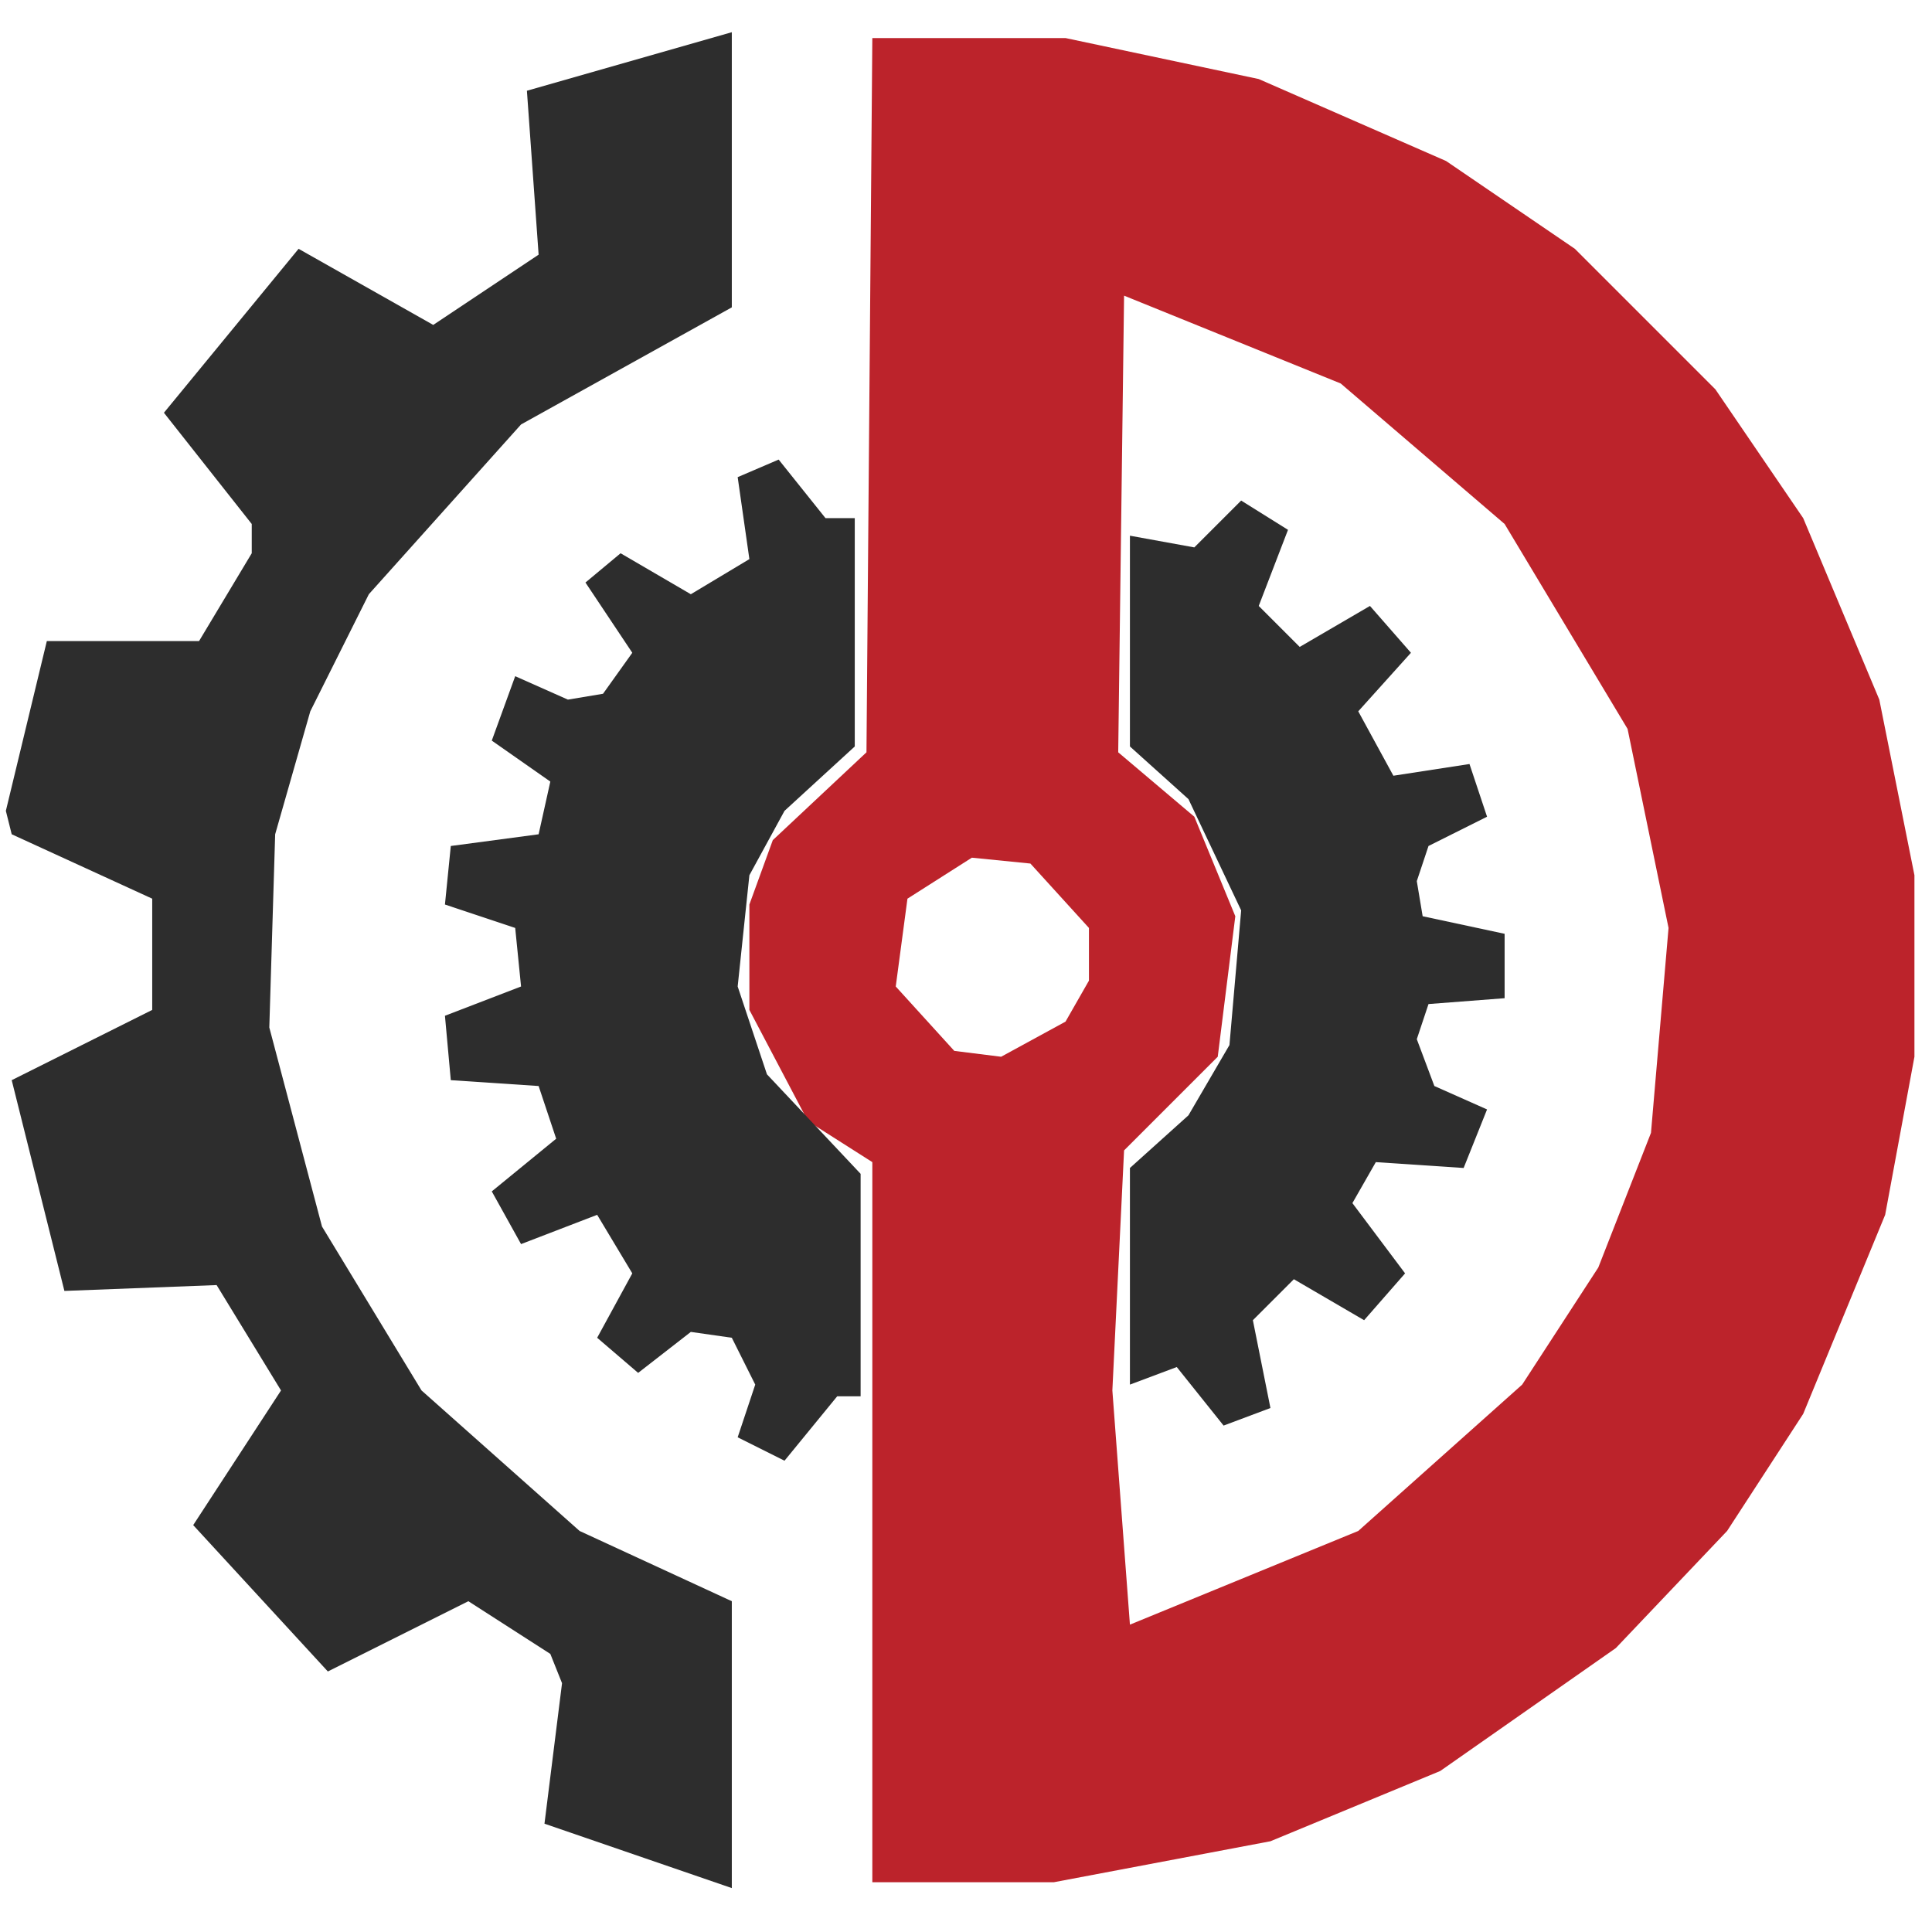
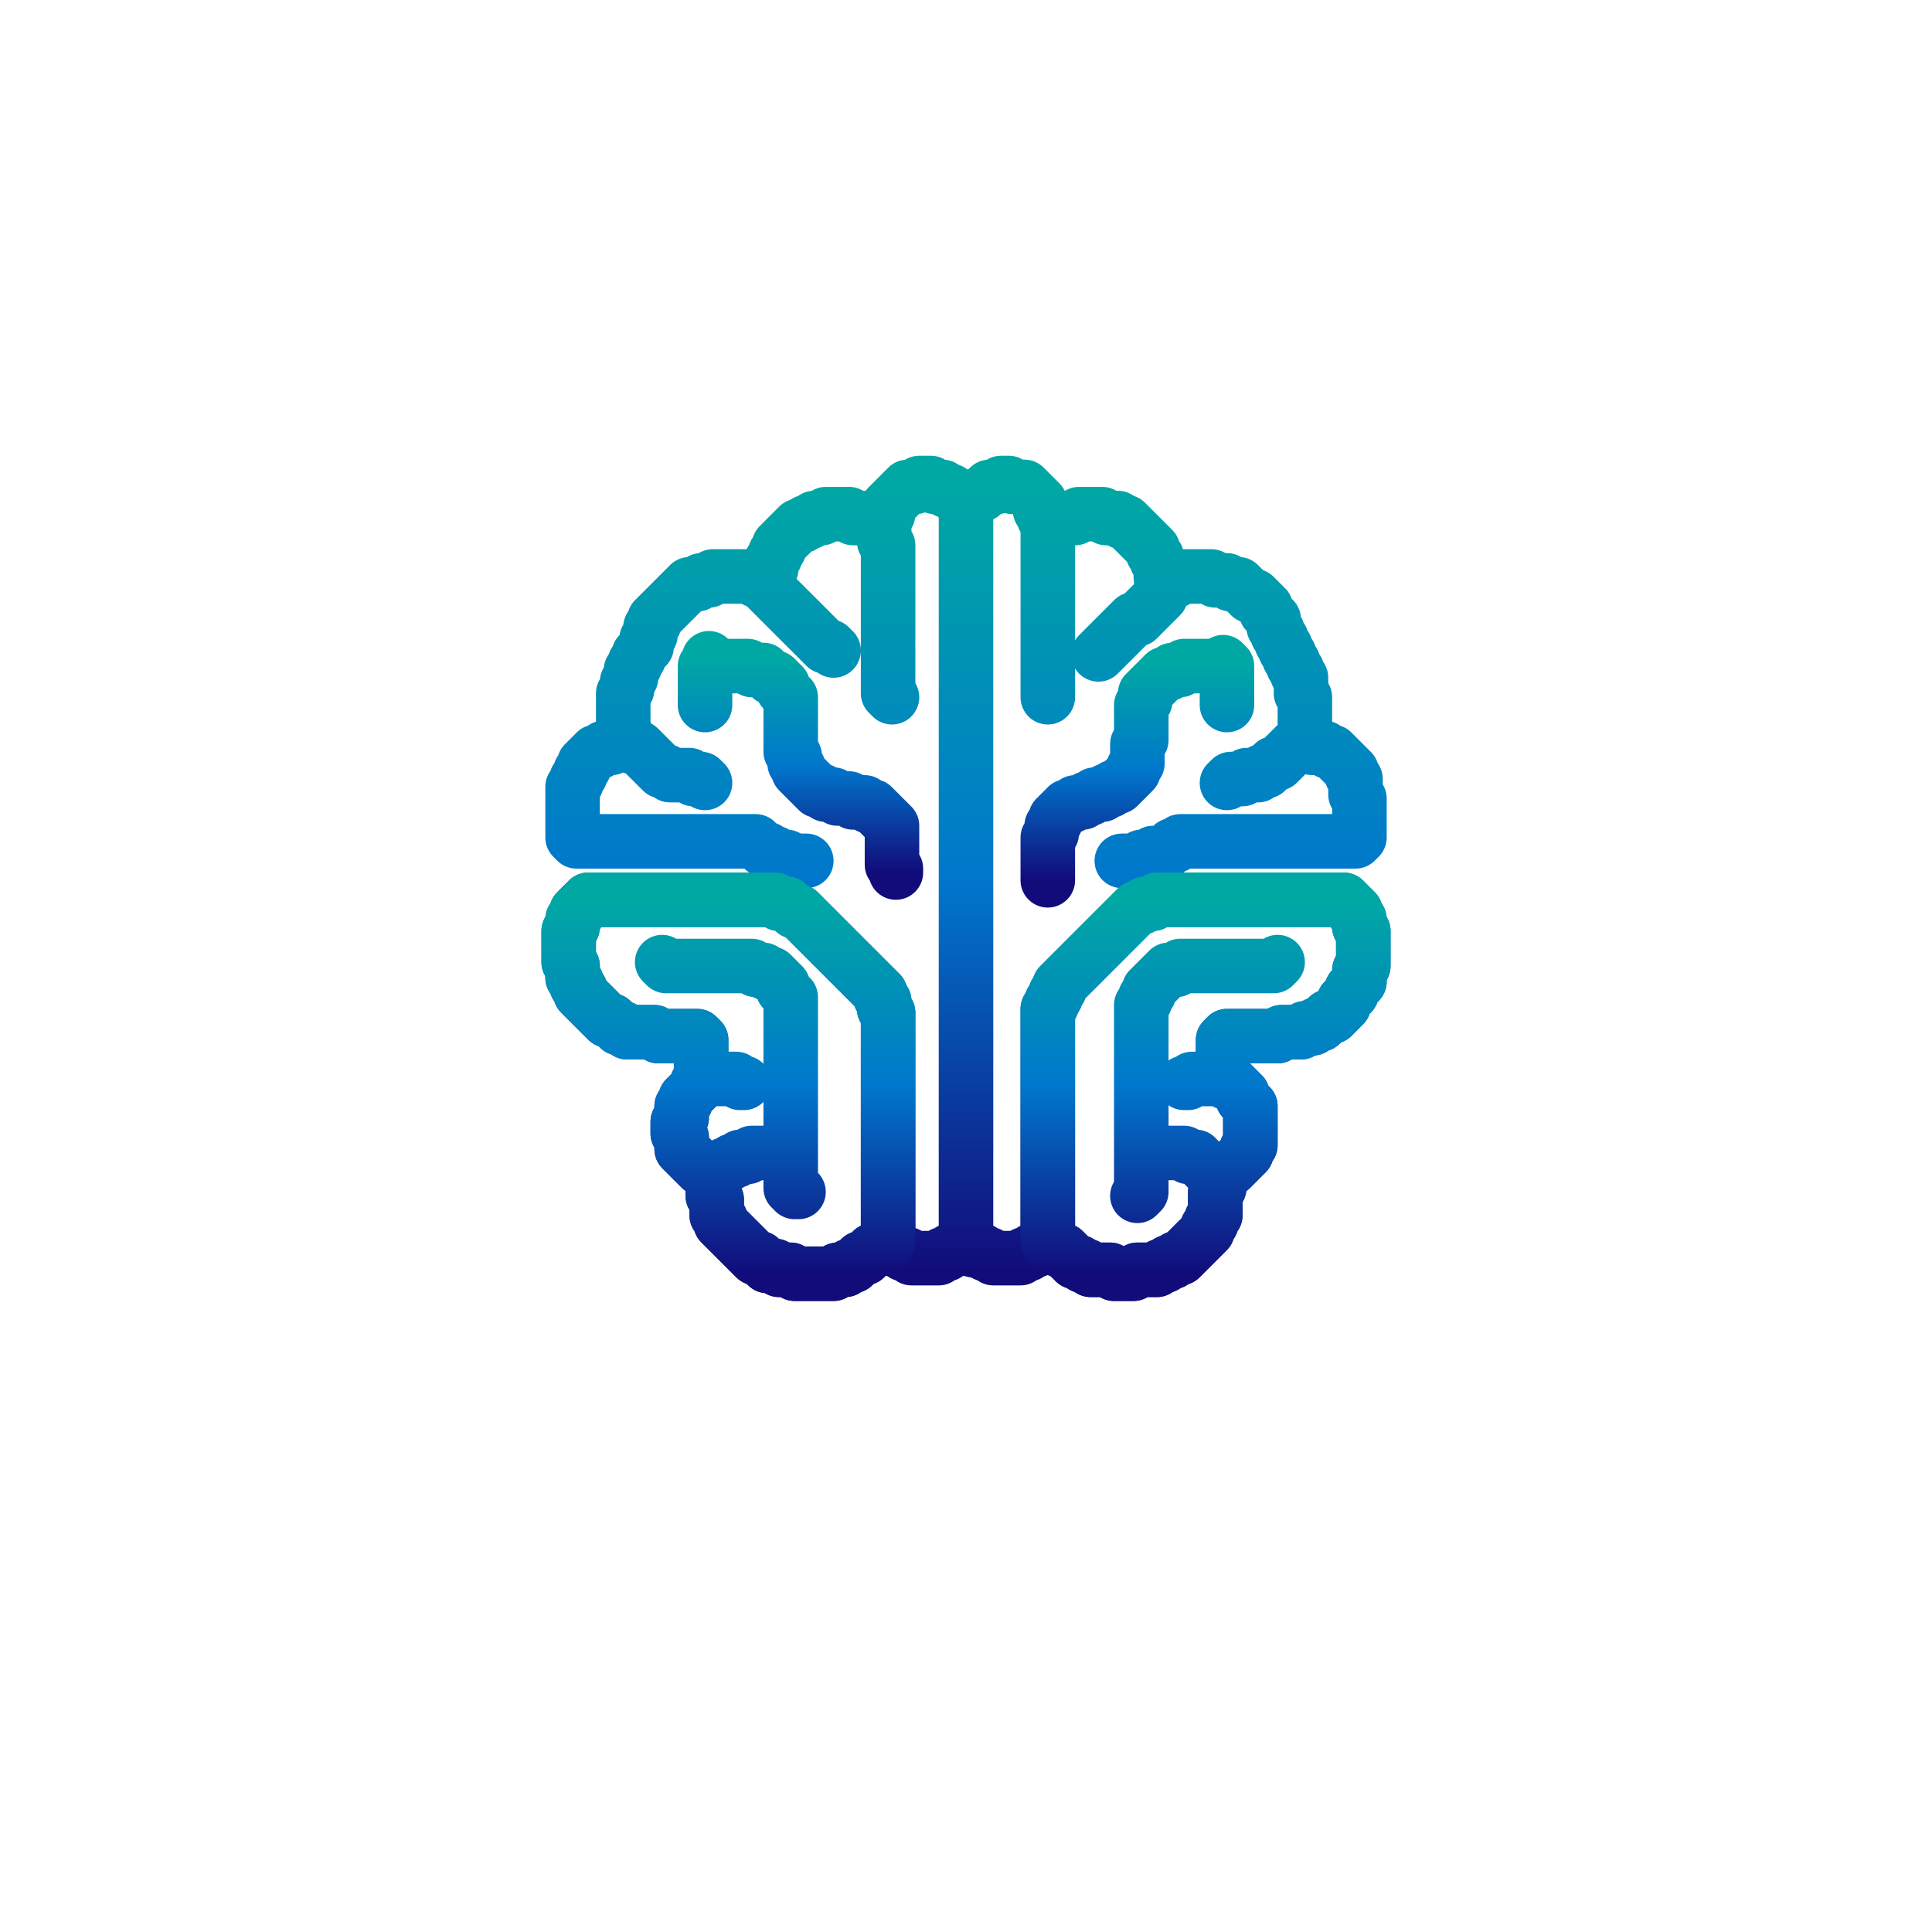
- <svg xmlns="http://www.w3.org/2000/svg" width="512" height="512" viewBox="110 50 330 325">
-   <path fill="#BC232B" fill-rule="evenodd" d="M 259,54 L 258,176 L 242,191 L 238,202 L 238,220 L 248,239 L 259,246 L 259,369 L 290,369 L 327,362 L 356,350 L 386,329 L 405,309 L 418,289 L 432,255 L 437,228 L 437,197 L 431,167 L 418,136 L 403,114 L 379,90 L 357,75 L 325,61 L 292,54 Z M 276,194 L 286,195 L 296,206 L 296,215 L 292,222 L 281,228 L 273,227 L 263,216 L 265,201 Z M 302,98 L 339,113 L 367,137 L 388,172 L 395,206 L 392,241 L 383,264 L 370,284 L 342,309 L 303,325 L 300,285 L 302,244 L 318,228 L 321,204 L 314,187 L 301,176 Z" />
-   <path fill="#2D2D2D" fill-rule="evenodd" d="M 322,133 L 314,141 L 303,139 L 303,175 L 313,184 L 322,203 L 322,203 L 320,226 L 313,238 L 303,247 L 303,284 L 311,281 L 319,291 L 327,288 L 324,273 L 331,266 L 343,273 L 350,265 L 341,253 L 345,246 L 360,247 L 364,237 L 355,233 L 352,225 L 354,219 L 367,218 L 367,207 L 353,204 L 352,198 L 354,192 L 364,187 L 361,178 L 348,180 L 342,169 L 351,159 L 344,151 L 332,158 L 325,151 L 330,138 Z M 243,126 L 236,129 L 238,143 L 228,149 L 216,142 L 210,147 L 218,159 L 213,166 L 207,167 L 198,163 L 194,174 L 204,181 L 202,190 L 187,192 L 186,202 L 198,206 L 199,216 L 186,221 L 187,232 L 202,233 L 205,242 L 194,251 L 199,260 L 212,255 L 218,265 L 212,276 L 219,282 L 228,275 L 235,276 L 239,284 L 236,293 L 244,297 L 253,286 L 257,286 L 257,248 L 241,231 L 236,216 L 238,197 L 244,186 L 256,175 L 256,136 L 251,136 Z M 200,63 L 202,91 L 184,103 L 161,90 L 138,118 L 153,137 L 153,142 L 144,157 L 118,157 L 111,186 L 112,190 L 136,201 L 136,220 L 112,232 L 121,268 L 147,267 L 158,285 L 143,308 L 166,333 L 190,321 L 204,330 L 206,335 L 203,359 L 235,370 L 235,321 L 209,309 L 182,285 L 165,257 L 156,223 L 157,190 L 163,169 L 173,149 L 199,120 L 235,100 L 235,53 Z" />
+ <svg xmlns="http://www.w3.org/2000/svg" width="496" height="496" viewBox="0 0 496 496">
+   <defs>
+     <linearGradient id="brainGradient" x1="0%" y1="0%" x2="0%" y2="100%">
+       <stop offset="0%" style="stop-color:#00A8A3;stop-opacity:1" />
+       <stop offset="50%" style="stop-color:#0077CC;stop-opacity:1" />
+       <stop offset="100%" style="stop-color:#120B7A;stop-opacity:1" />
+     </linearGradient>
+   </defs>
+   <g stroke="url(#brainGradient)" fill="none" stroke-width="14" stroke-linecap="round" stroke-linejoin="round">
+     <path d="M 236 124 L 235 125 L 233 125 L 228 130 L 228 132 L 226 134 L 225 134 L 224 133 L 219 133 L 218 132 L 212 132 L 211 133 L 209 133 L 208 134 L 207 134 L 206 135 L 205 135 L 200 140 L 200 141 L 199 142 L 199 143 L 198 144 L 198 146 L 197 147 L 197 148 L 196 149 L 194 149 L 193 148 L 183 148 L 182 149 L 180 149 L 179 150 L 177 150 L 168 159 L 168 160 L 167 161 L 167 163 L 166 164 L 166 166 L 164 168 L 164 169 L 163 170 L 163 171 L 162 172 L 162 174 L 161 175 L 161 177 L 160 178 L 160 188 L 161 189 L 161 190 L 160 191 L 158 191 L 157 192 L 155 192 L 154 193 L 153 193 L 150 196 L 150 197 L 149 198 L 149 199 L 148 200 L 148 201 L 147 202 L 147 215 L 148 216 L 194 216 L 196 218 L 197 218 L 198 219 L 199 219 L 200 220 L 202 220 L 203 221 L 207 221 L 203 221 L 202 220 L 200 220 L 199 219 L 198 219 L 197 218 L 196 218 L 194 216 L 148 216 L 147 215 L 147 202 L 148 201 L 148 200 L 149 199 L 149 198 L 150 197 L 150 196 L 153 193 L 154 193 L 155 192 L 157 192 L 158 191 L 162 191 L 163 192 L 164 192 L 170 198 L 171 198 L 172 199 L 177 199 L 178 200 L 180 200 L 181 201 L 180 200 L 178 200 L 177 199 L 172 199 L 171 198 L 170 198 L 164 192 L 163 192 L 161 190 L 161 189 L 160 188 L 160 178 L 161 177 L 161 175 L 162 174 L 162 172 L 163 171 L 163 170 L 164 169 L 164 168 L 166 166 L 166 164 L 167 163 L 167 161 L 168 160 L 168 159 L 177 150 L 179 150 L 180 149 L 182 149 L 183 148 L 193 148 L 194 149 L 196 149 L 197 150 L 197 151 L 212 166 L 213 166 L 214 167 L 213 166 L 212 166 L 197 151 L 197 147 L 198 146 L 198 144 L 199 143 L 199 142 L 200 141 L 200 140 L 205 135 L 206 135 L 207 134 L 208 134 L 209 133 L 211 133 L 212 132 L 218 132 L 219 133 L 224 133 L 225 134 L 226 134 L 227 135 L 227 139 L 228 140 L 228 178 L 229 179 L 228 178 L 228 140 L 227 139 L 227 133 L 228 132 L 228 130 L 233 125 L 235 125 L 236 124 L 239 124 L 240 125 L 242 125 L 243 126 L 244 126 L 246 128 L 247 128 L 248 129 L 248 319 L 247 320 L 246 320 L 245 321 L 244 321 L 243 322 L 242 322 L 241 323 L 234 323 L 233 322 L 232 322 L 231 321 L 230 321 L 228 319 L 228 260 L 227 259 L 227 257 L 226 256 L 226 255 L 205 234 L 204 234 L 202 232 L 200 232 L 199 231 L 151 231 L 148 234 L 148 235 L 147 236 L 147 238 L 146 239 L 146 247 L 147 248 L 147 251 L 148 252 L 148 253 L 149 254 L 149 255 L 156 262 L 157 262 L 159 264 L 160 264 L 161 265 L 168 265 L 169 266 L 179 266 L 180 267 L 180 277 L 179 278 L 179 279 L 176 282 L 176 283 L 175 284 L 175 287 L 174 288 L 174 291 L 175 292 L 175 295 L 180 300 L 182 300 L 183 301 L 183 307 L 184 308 L 184 312 L 185 313 L 185 314 L 194 323 L 195 323 L 197 325 L 199 325 L 200 326 L 203 326 L 204 327 L 214 327 L 215 326 L 217 326 L 218 325 L 219 325 L 221 323 L 222 323 L 224 321 L 225 321 L 226 320 L 229 320 L 230 321 L 231 321 L 232 322 L 233 322 L 234 323 L 241 323 L 242 322 L 243 322 L 244 321 L 245 321 L 246 320 L 249 320 L 250 321 L 252 321 L 253 322 L 254 322 L 255 323 L 262 323 L 263 322 L 264 322 L 265 321 L 266 321 L 267 320 L 271 320 L 272 321 L 273 321 L 276 324 L 277 324 L 278 325 L 279 325 L 280 326 L 285 326 L 286 327 L 291 327 L 292 326 L 297 326 L 298 325 L 299 325 L 300 324 L 301 324 L 302 323 L 303 323 L 310 316 L 310 315 L 311 314 L 311 313 L 312 312 L 312 306 L 313 305 L 313 301 L 314 300 L 316 300 L 320 296 L 320 295 L 321 294 L 321 284 L 319 282 L 319 281 L 316 278 L 315 278 L 314 277 L 314 267 L 315 266 L 328 266 L 329 265 L 334 265 L 335 264 L 337 264 L 338 263 L 339 263 L 341 261 L 342 261 L 345 258 L 345 257 L 347 255 L 347 254 L 349 252 L 349 249 L 350 248 L 350 239 L 349 238 L 349 236 L 348 235 L 348 234 L 345 231 L 297 231 L 296 232 L 294 232 L 293 233 L 292 233 L 272 253 L 272 254 L 271 255 L 271 256 L 270 257 L 270 258 L 269 259 L 269 319 L 268 320 L 267 320 L 266 321 L 265 321 L 264 322 L 263 322 L 262 323 L 255 323 L 254 322 L 253 322 L 252 321 L 250 321 L 248 319 L 248 129 L 249 128 L 250 128 L 251 127 L 252 127 L 254 125 L 256 125 L 257 124 L 259 124 L 260 125 L 263 125 L 267 129 L 267 131 L 268 132 L 268 133 L 269 134 L 269 179 L 269 135 L 270 134 L 271 134 L 272 133 L 276 133 L 277 132 L 283 132 L 284 133 L 287 133 L 288 134 L 289 134 L 296 141 L 296 142 L 297 143 L 297 144 L 298 145 L 298 148 L 299 149 L 299 150 L 298 151 L 298 153 L 292 159 L 291 159 L 282 168 L 291 159 L 292 159 L 298 153 L 298 151 L 300 149 L 302 149 L 303 148 L 311 148 L 312 149 L 315 149 L 316 150 L 318 150 L 321 153 L 322 153 L 325 156 L 325 157 L 327 159 L 327 161 L 328 162 L 328 163 L 329 164 L 329 165 L 330 166 L 330 167 L 331 168 L 331 169 L 332 170 L 332 171 L 333 172 L 333 173 L 334 174 L 334 178 L 335 179 L 335 189 L 328 196 L 327 196 L 325 198 L 324 198 L 323 199 L 320 199 L 319 200 L 316 200 L 315 201 L 316 200 L 319 200 L 320 199 L 323 199 L 324 198 L 325 198 L 327 196 L 328 196 L 333 191 L 336 191 L 337 192 L 340 192 L 341 193 L 342 193 L 347 198 L 347 199 L 348 200 L 348 204 L 349 205 L 349 215 L 348 216 L 303 216 L 302 217 L 301 217 L 299 219 L 296 219 L 295 220 L 293 220 L 292 221 L 288 221 L 292 221 L 293 220 L 295 220 L 296 219 L 299 219 L 301 217 L 302 217 L 303 216 L 348 216 L 349 215 L 349 205 L 348 204 L 348 200 L 347 199 L 347 198 L 342 193 L 341 193 L 340 192 L 337 192 L 336 191 L 335 191 L 334 190 L 335 189 L 335 179 L 334 178 L 334 174 L 333 173 L 333 172 L 332 171 L 332 170 L 331 169 L 331 168 L 330 167 L 330 166 L 329 165 L 329 164 L 328 163 L 328 162 L 327 161 L 327 159 L 325 157 L 325 156 L 322 153 L 321 153 L 318 150 L 316 150 L 315 149 L 312 149 L 311 148 L 303 148 L 302 149 L 299 149 L 298 148 L 298 145 L 297 144 L 297 143 L 296 142 L 296 141 L 289 134 L 288 134 L 287 133 L 284 133 L 283 132 L 277 132 L 276 133 L 272 133 L 271 134 L 269 134 L 268 133 L 268 132 L 267 131 L 267 129 L 263 125 L 260 125 L 259 124 L 257 124 L 256 125 L 254 125 L 252 127 L 251 127 L 250 128 L 246 128 L 244 126 L 243 126 L 242 125 L 240 125 L 239 124" />
+     <path d="M 296 232 L 297 231 L 345 231 L 348 234 L 348 235 L 349 236 L 349 238 L 350 239 L 350 248 L 349 249 L 349 252 L 347 254 L 347 255 L 345 257 L 345 258 L 342 261 L 341 261 L 339 263 L 338 263 L 337 264 L 335 264 L 334 265 L 329 265 L 328 266 L 315 266 L 314 267 L 314 276 L 313 277 L 306 277 L 305 278 L 304 278 L 305 278 L 306 277 L 314 277 L 315 278 L 316 278 L 319 281 L 319 282 L 321 284 L 321 294 L 320 295 L 320 296 L 316 300 L 314 300 L 313 301 L 312 301 L 311 300 L 310 300 L 307 297 L 305 297 L 304 296 L 294 296 L 293 295 L 293 258 L 294 257 L 294 256 L 295 255 L 295 254 L 300 249 L 302 249 L 303 248 L 327 248 L 328 247 L 327 248 L 303 248 L 302 249 L 300 249 L 295 254 L 295 255 L 294 256 L 294 257 L 293 258 L 293 306 L 292 307 L 293 306 L 293 297 L 294 296 L 304 296 L 305 297 L 307 297 L 310 300 L 311 300 L 313 302 L 313 305 L 312 306 L 312 312 L 311 313 L 311 314 L 310 315 L 310 316 L 303 323 L 302 323 L 301 324 L 300 324 L 299 325 L 298 325 L 297 326 L 292 326 L 291 327 L 286 327 L 285 326 L 280 326 L 279 325 L 278 325 L 277 324 L 276 324 L 273 321 L 272 321 L 271 320 L 270 320 L 269 319 L 269 259 L 270 258 L 270 257 L 271 256 L 271 255 L 272 254 L 272 253 L 292 233 L 293 233 L 294 232" />
+     <path d="M 151 231 L 199 231 L 200 232 L 202 232 L 204 234 L 205 234 L 226 255 L 226 256 L 227 257 L 227 259 L 228 260 L 228 319 L 227 320 L 226 320 L 225 321 L 224 321 L 222 323 L 221 323 L 219 325 L 218 325 L 217 326 L 215 326 L 214 327 L 204 327 L 203 326 L 200 326 L 199 325 L 197 325 L 195 323 L 194 323 L 185 314 L 185 313 L 184 312 L 184 308 L 183 307 L 183 301 L 184 300 L 185 300 L 186 299 L 187 299 L 188 298 L 189 298 L 190 297 L 192 297 L 193 296 L 202 296 L 203 297 L 203 305 L 204 306 L 205 306 L 204 306 L 203 305 L 203 256 L 201 254 L 201 253 L 198 250 L 197 250 L 196 249 L 194 249 L 193 248 L 171 248 L 170 247 L 171 248 L 193 248 L 194 249 L 196 249 L 197 250 L 198 250 L 201 253 L 201 254 L 203 256 L 203 295 L 202 296 L 193 296 L 192 297 L 190 297 L 189 298 L 188 298 L 187 299 L 186 299 L 185 300 L 180 300 L 175 295 L 175 292 L 174 291 L 174 288 L 175 287 L 175 284 L 176 283 L 176 282 L 179 279 L 179 278 L 180 277 L 189 277 L 190 278 L 191 278 L 190 278 L 189 277 L 181 277 L 180 276 L 180 267 L 179 266 L 169 266 L 168 265 L 161 265 L 160 264 L 159 264 L 157 262 L 156 262 L 149 255 L 149 254 L 148 253 L 148 252 L 147 251 L 147 248 L 146 247 L 146 239 L 147 238 L 147 236 L 148 235 L 148 234" />
+     <path d="M 182 169 L 182 170 L 181 171 L 181 181 L 181 172 L 182 171 L 192 171 L 193 172 L 196 172 L 198 174 L 199 174 L 201 176 L 201 177 L 203 179 L 203 193 L 204 194 L 204 196 L 205 197 L 205 198 L 210 203 L 211 203 L 212 204 L 214 204 L 215 205 L 218 205 L 219 206 L 222 206 L 223 207 L 224 207 L 229 212 L 229 222 L 230 223 L 230 224 L 230 223 L 229 222 L 229 212 L 224 207 L 223 207 L 222 206 L 219 206 L 218 205 L 215 205 L 214 204 L 212 204 L 211 203 L 210 203 L 205 198 L 205 197 L 204 196 L 204 194 L 203 193 L 203 179 L 201 177 L 201 176 L 199 174 L 198 174 L 196 172 L 193 172 L 192 171 L 183 171 L 182 170" />
+     <path d="M 314 170 L 313 171 L 304 171 L 303 172 L 301 172 L 300 173 L 299 173 L 294 178 L 294 180 L 293 181 L 293 190 L 292 191 L 292 196 L 291 197 L 291 198 L 287 202 L 286 202 L 285 203 L 284 203 L 283 204 L 281 204 L 280 205 L 279 205 L 278 206 L 276 206 L 275 207 L 274 207 L 271 210 L 271 211 L 270 212 L 270 214 L 269 215 L 269 226 L 269 215 L 270 214 L 270 212 L 271 211 L 271 210 L 274 207 L 275 207 L 276 206 L 278 206 L 279 205 L 280 205 L 281 204 L 283 204 L 284 203 L 285 203 L 286 202 L 287 202 L 291 198 L 291 197 L 292 196 L 292 191 L 293 190 L 293 181 L 294 180 L 294 178 L 299 173 L 300 173 L 301 172 L 303 172 L 304 171 L 313 171 L 314 170 L 315 171 L 315 181 L 315 171" />
+   </g>
</svg>
